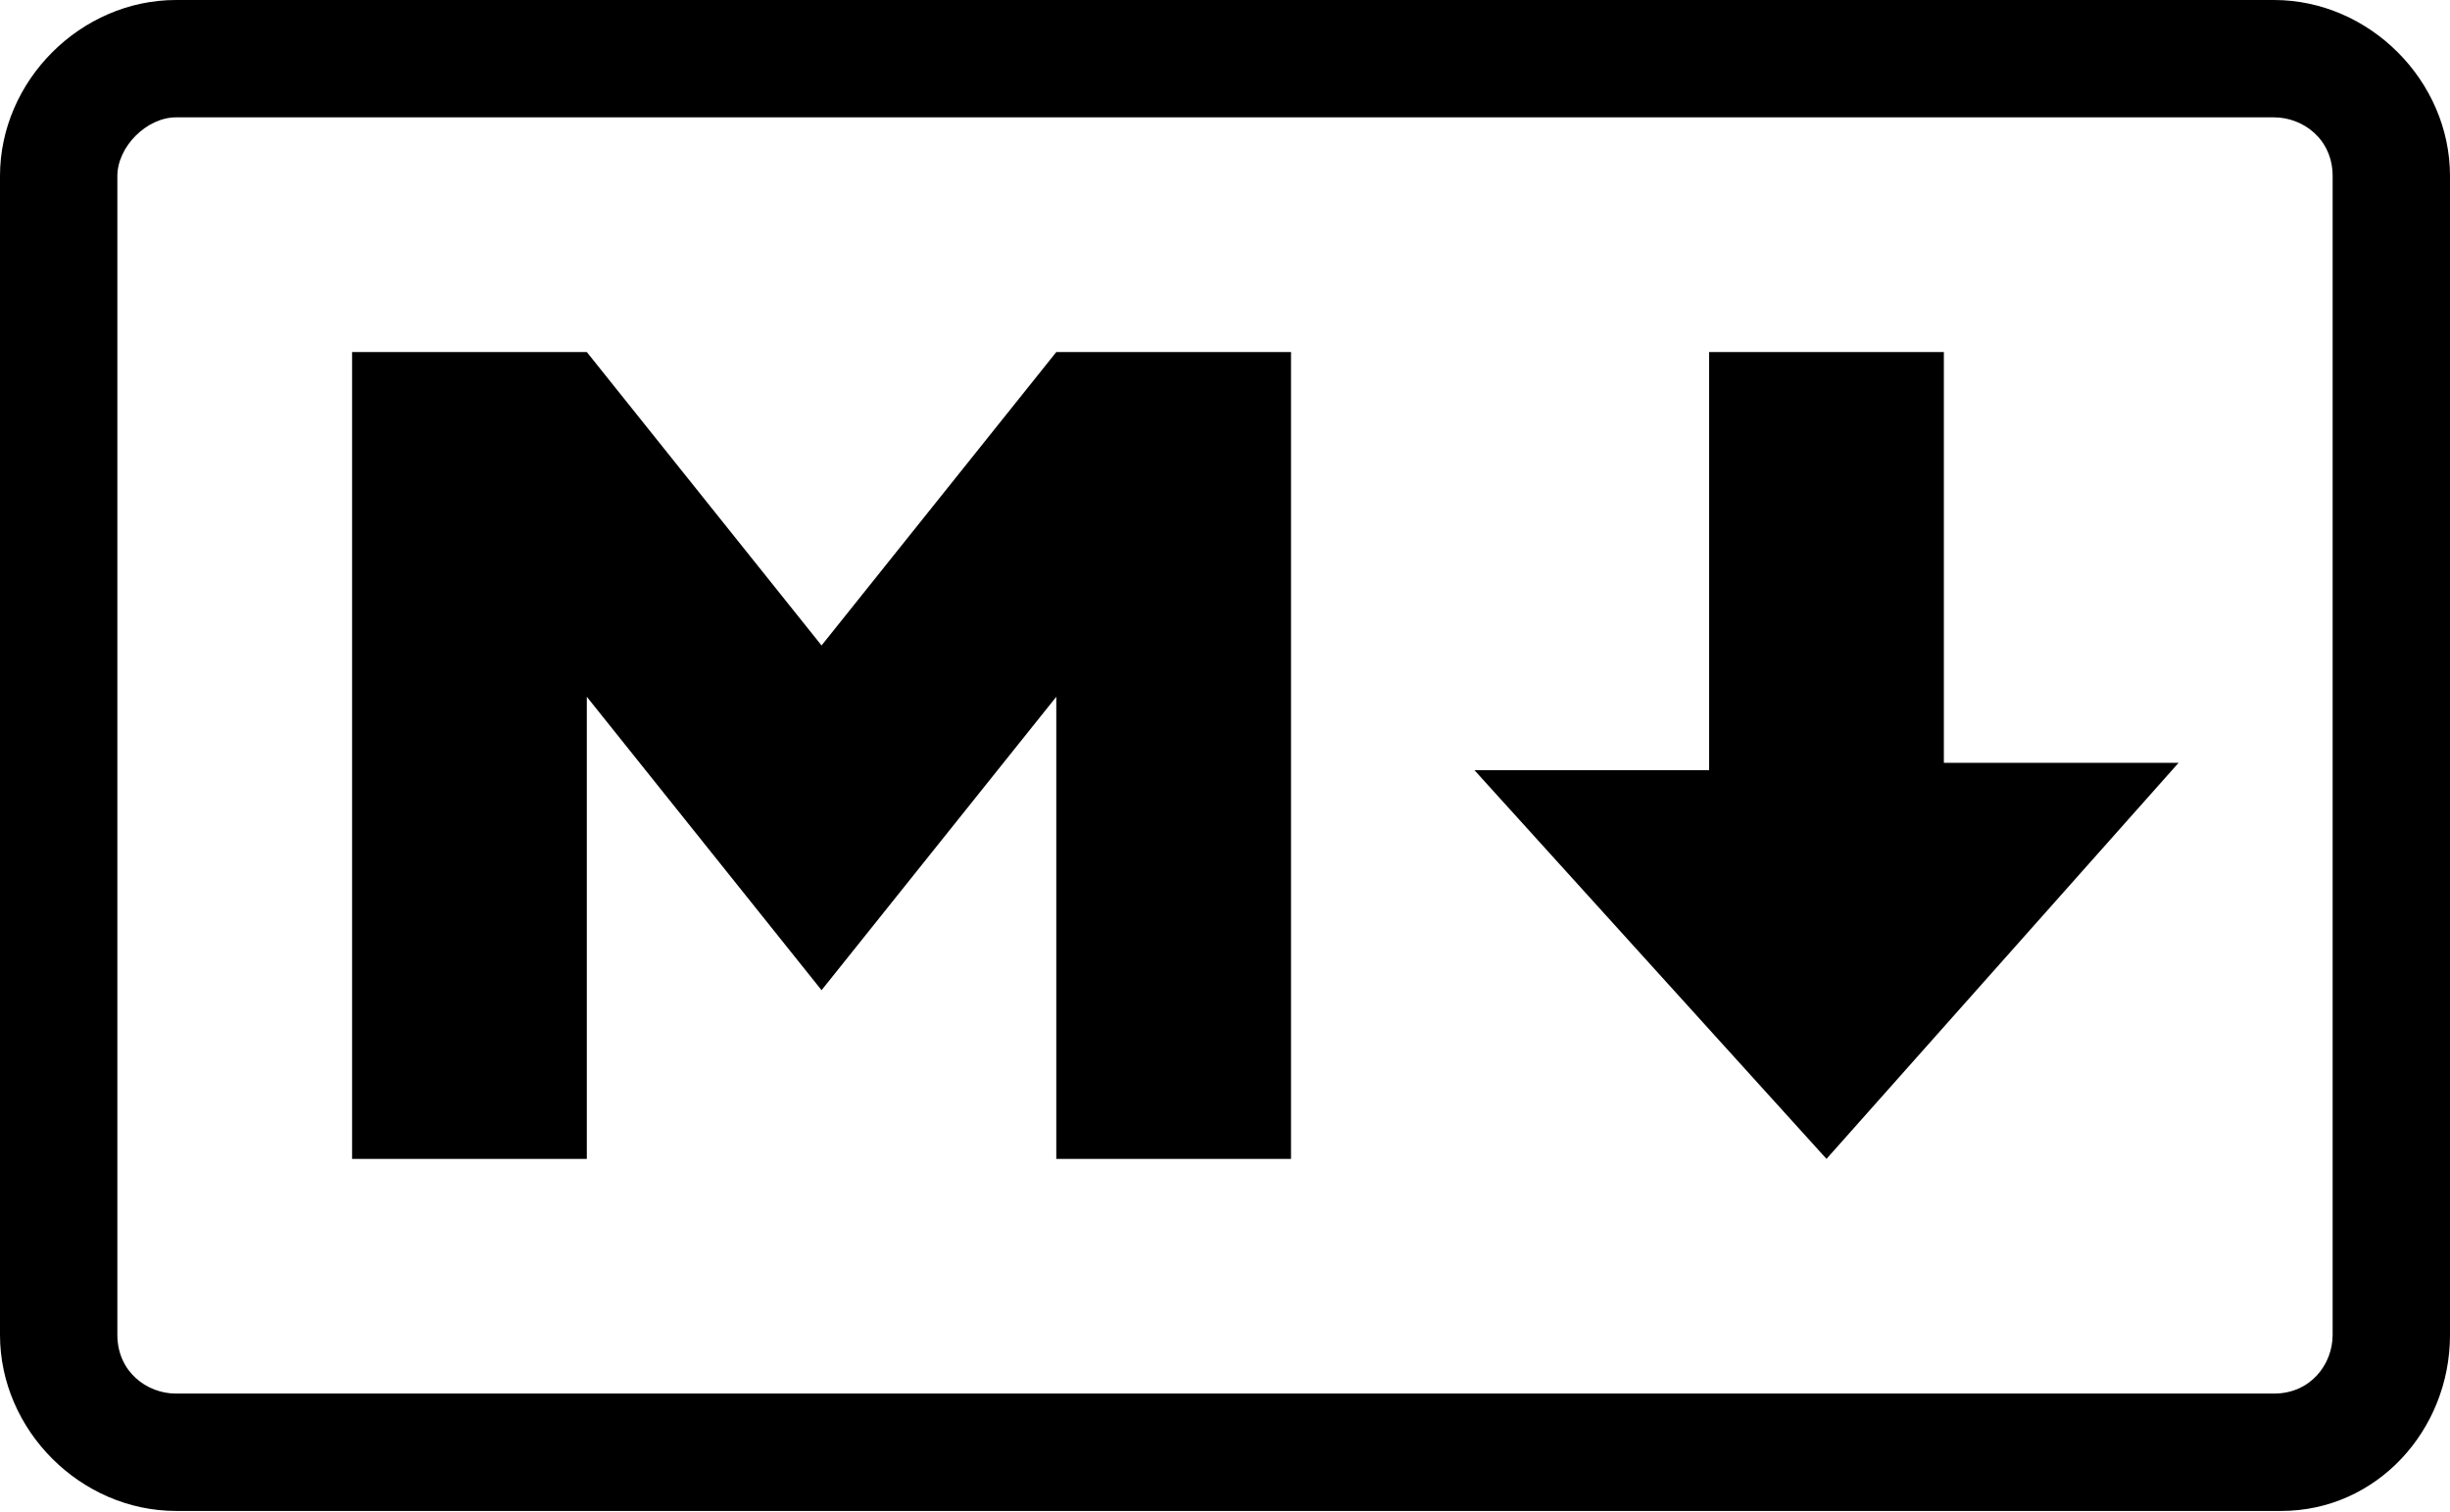
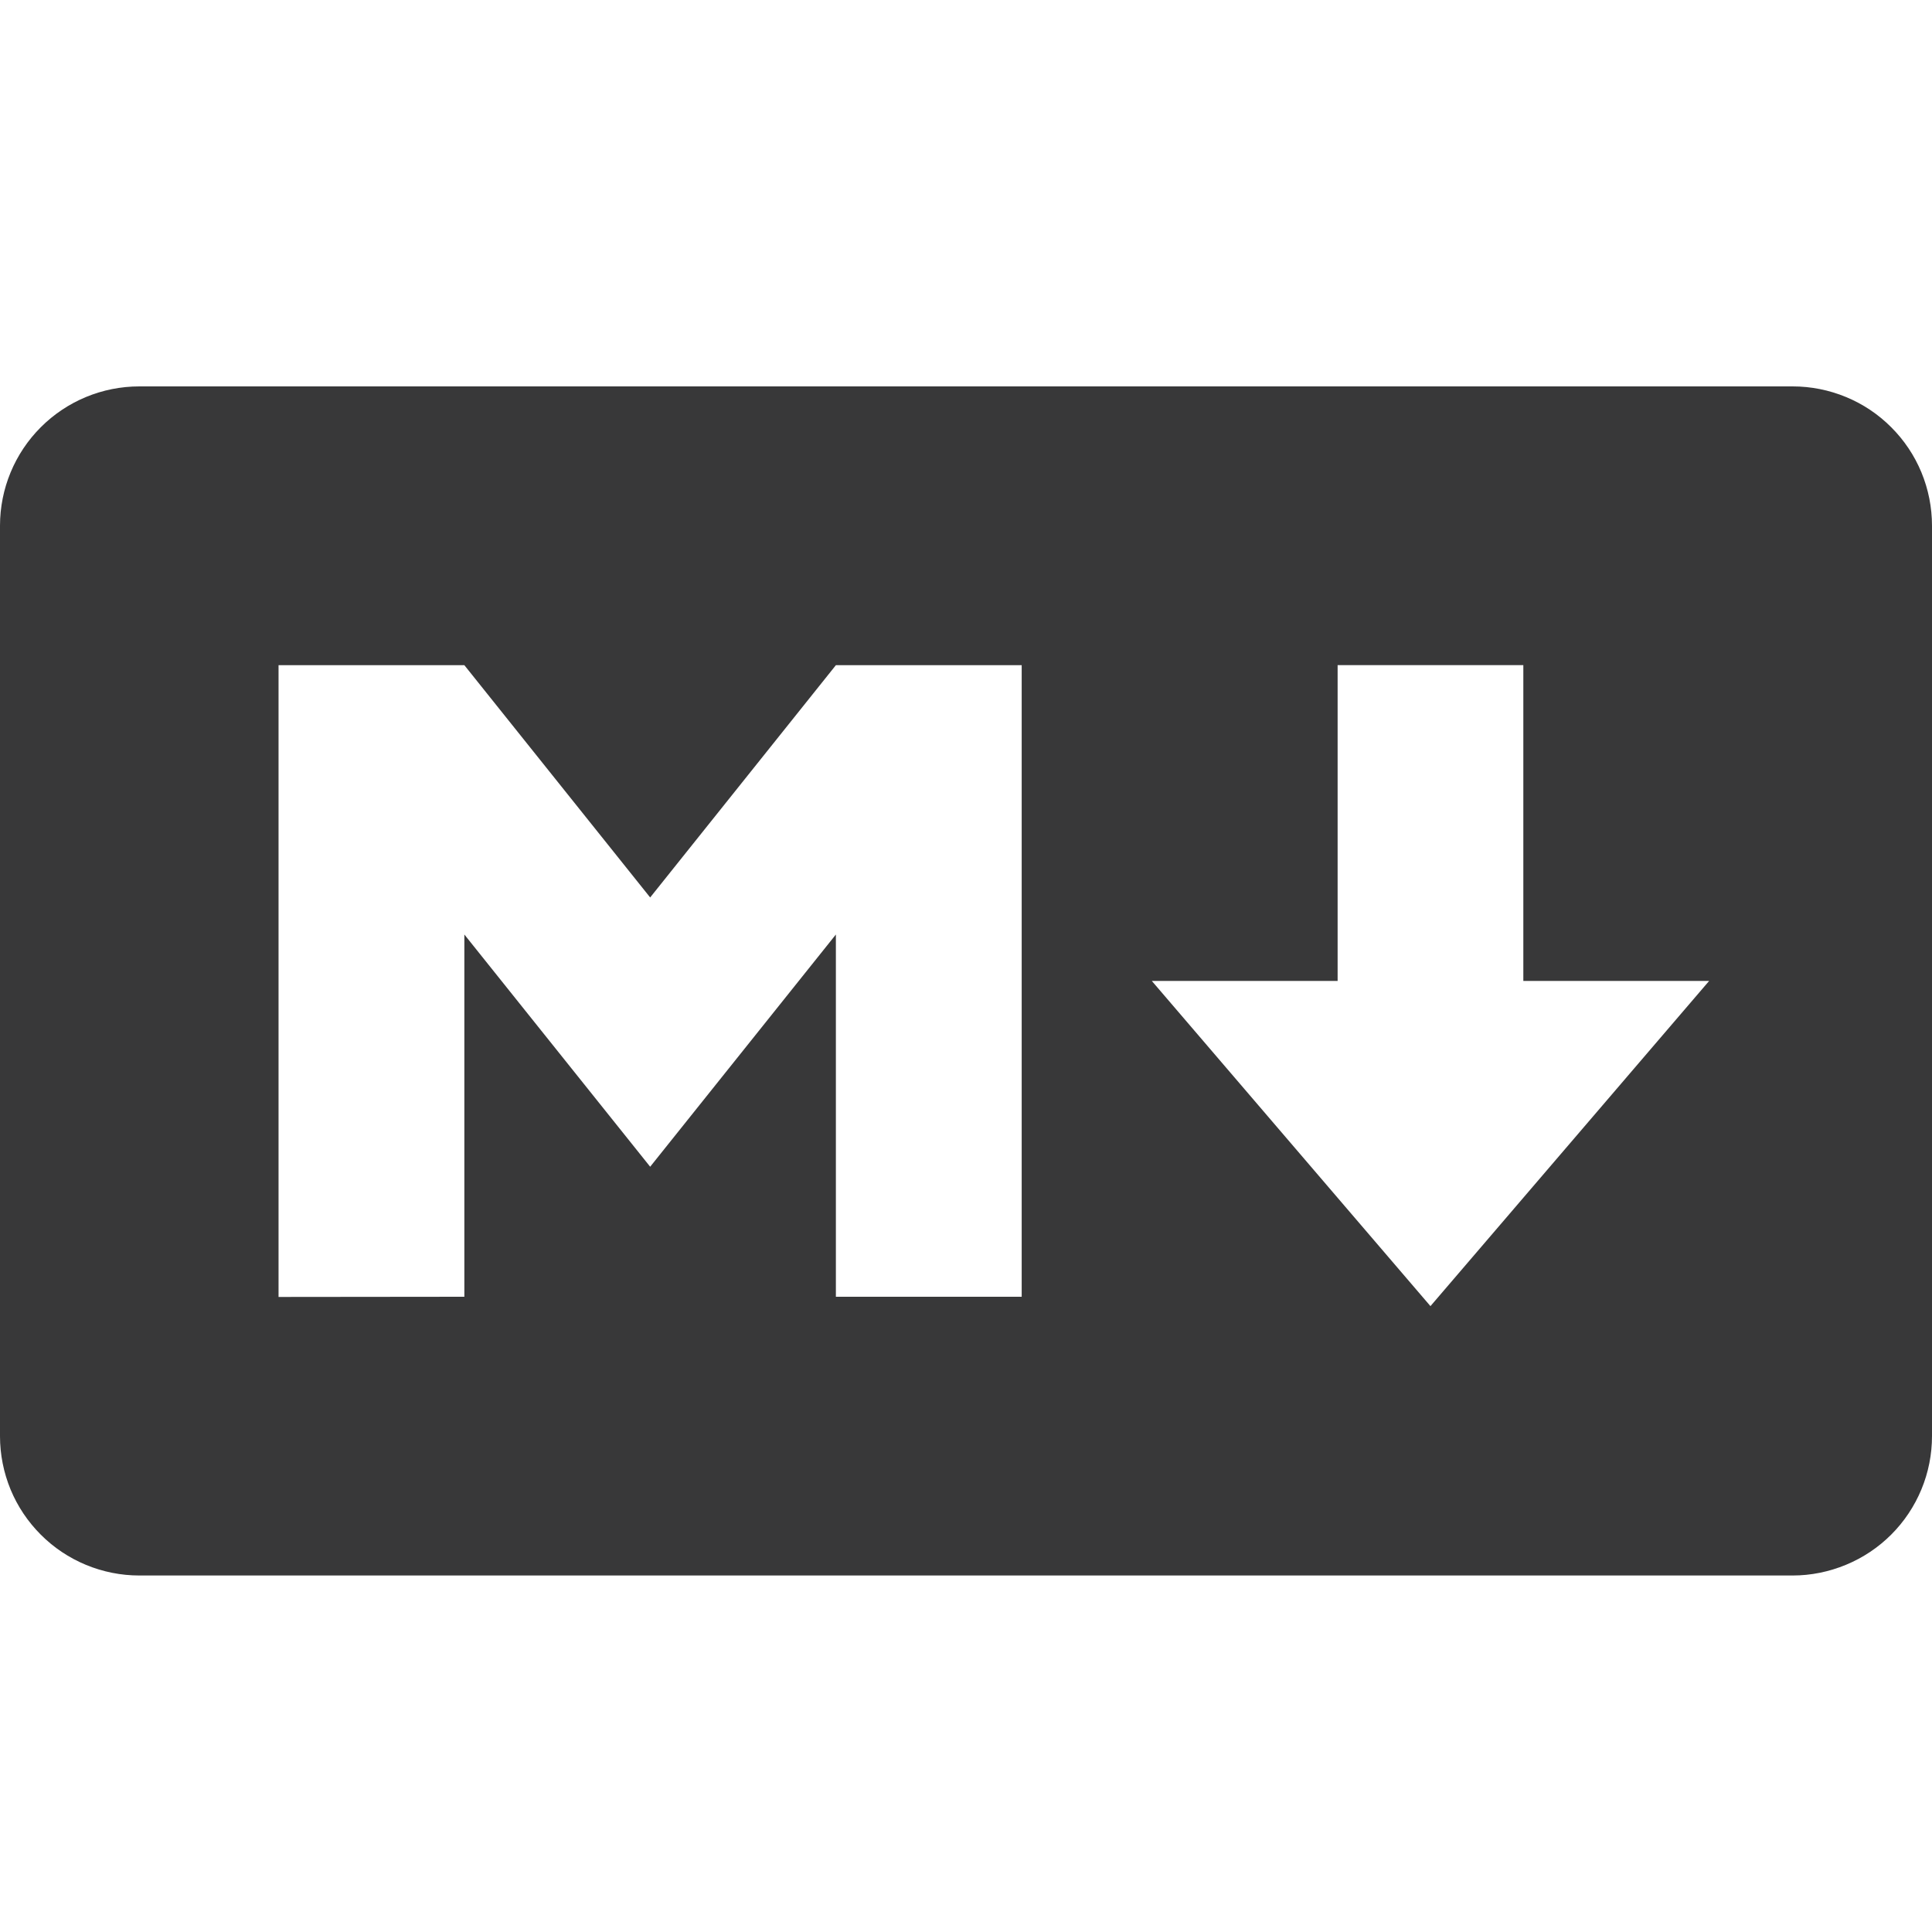
- <svg xmlns="http://www.w3.org/2000/svg" width="256" height="158" preserveAspectRatio="xMidYMid">
-   <path d="M238.371 157.892H18.395C8.431 157.892 0 149.462 0 139.497V18.395C0 8.431 8.431 0 18.395 0h219.21C247.569 0 256 8.431 256 18.395v121.102c0 9.964-7.665 18.395-17.629 18.395M18.395 12.263c-3.066 0-6.132 3.066-6.132 6.132v121.102c0 3.832 3.066 6.132 6.132 6.132h219.21c3.832 0 6.132-3.066 6.132-6.132V18.395c0-3.832-3.066-6.132-6.132-6.132zM36.79 121.102V36.79h24.527l24.527 30.66 24.527-30.66h24.527v84.312h-24.527V72.814l-24.527 30.66-24.527-30.66v48.288zm154.06 0-36.79-40.623h24.527V36.79h24.527v42.923h24.527z" />
+ <svg xmlns="http://www.w3.org/2000/svg" width="40" height="40" viewBox="0 0 40 40" fill="none">
+   <path d="M37.116 32.619H2.884C2.505 32.619 2.13 32.544 1.78 32.399C1.43 32.254 1.112 32.042 0.845 31.774C0.577 31.506 0.364 31.189 0.219 30.839C0.075 30.489 0 30.114 0 29.735V10.884C0 10.119 0.304 9.385 0.845 8.845C1.385 8.304 2.119 8 2.884 8H37.116C37.495 8 37.87 8.075 38.22 8.22C38.57 8.364 38.888 8.577 39.155 8.845C39.423 9.112 39.636 9.43 39.781 9.78C39.925 10.13 40 10.505 40 10.884V29.732C40 30.111 39.926 30.486 39.781 30.836C39.636 31.186 39.424 31.504 39.156 31.772C38.888 32.04 38.57 32.252 38.22 32.397C37.87 32.542 37.495 32.619 37.116 32.619ZM9.614 26.848V19.348L13.461 24.156L17.306 19.348V26.848H21.153V13.772H17.306L13.461 18.581L9.614 13.772H5.767V26.852L9.614 26.848ZM35.386 20.309H31.539V13.771H27.694V20.309H23.847L29.616 27.042L35.386 20.309Z" fill="#383839" />
</svg>
